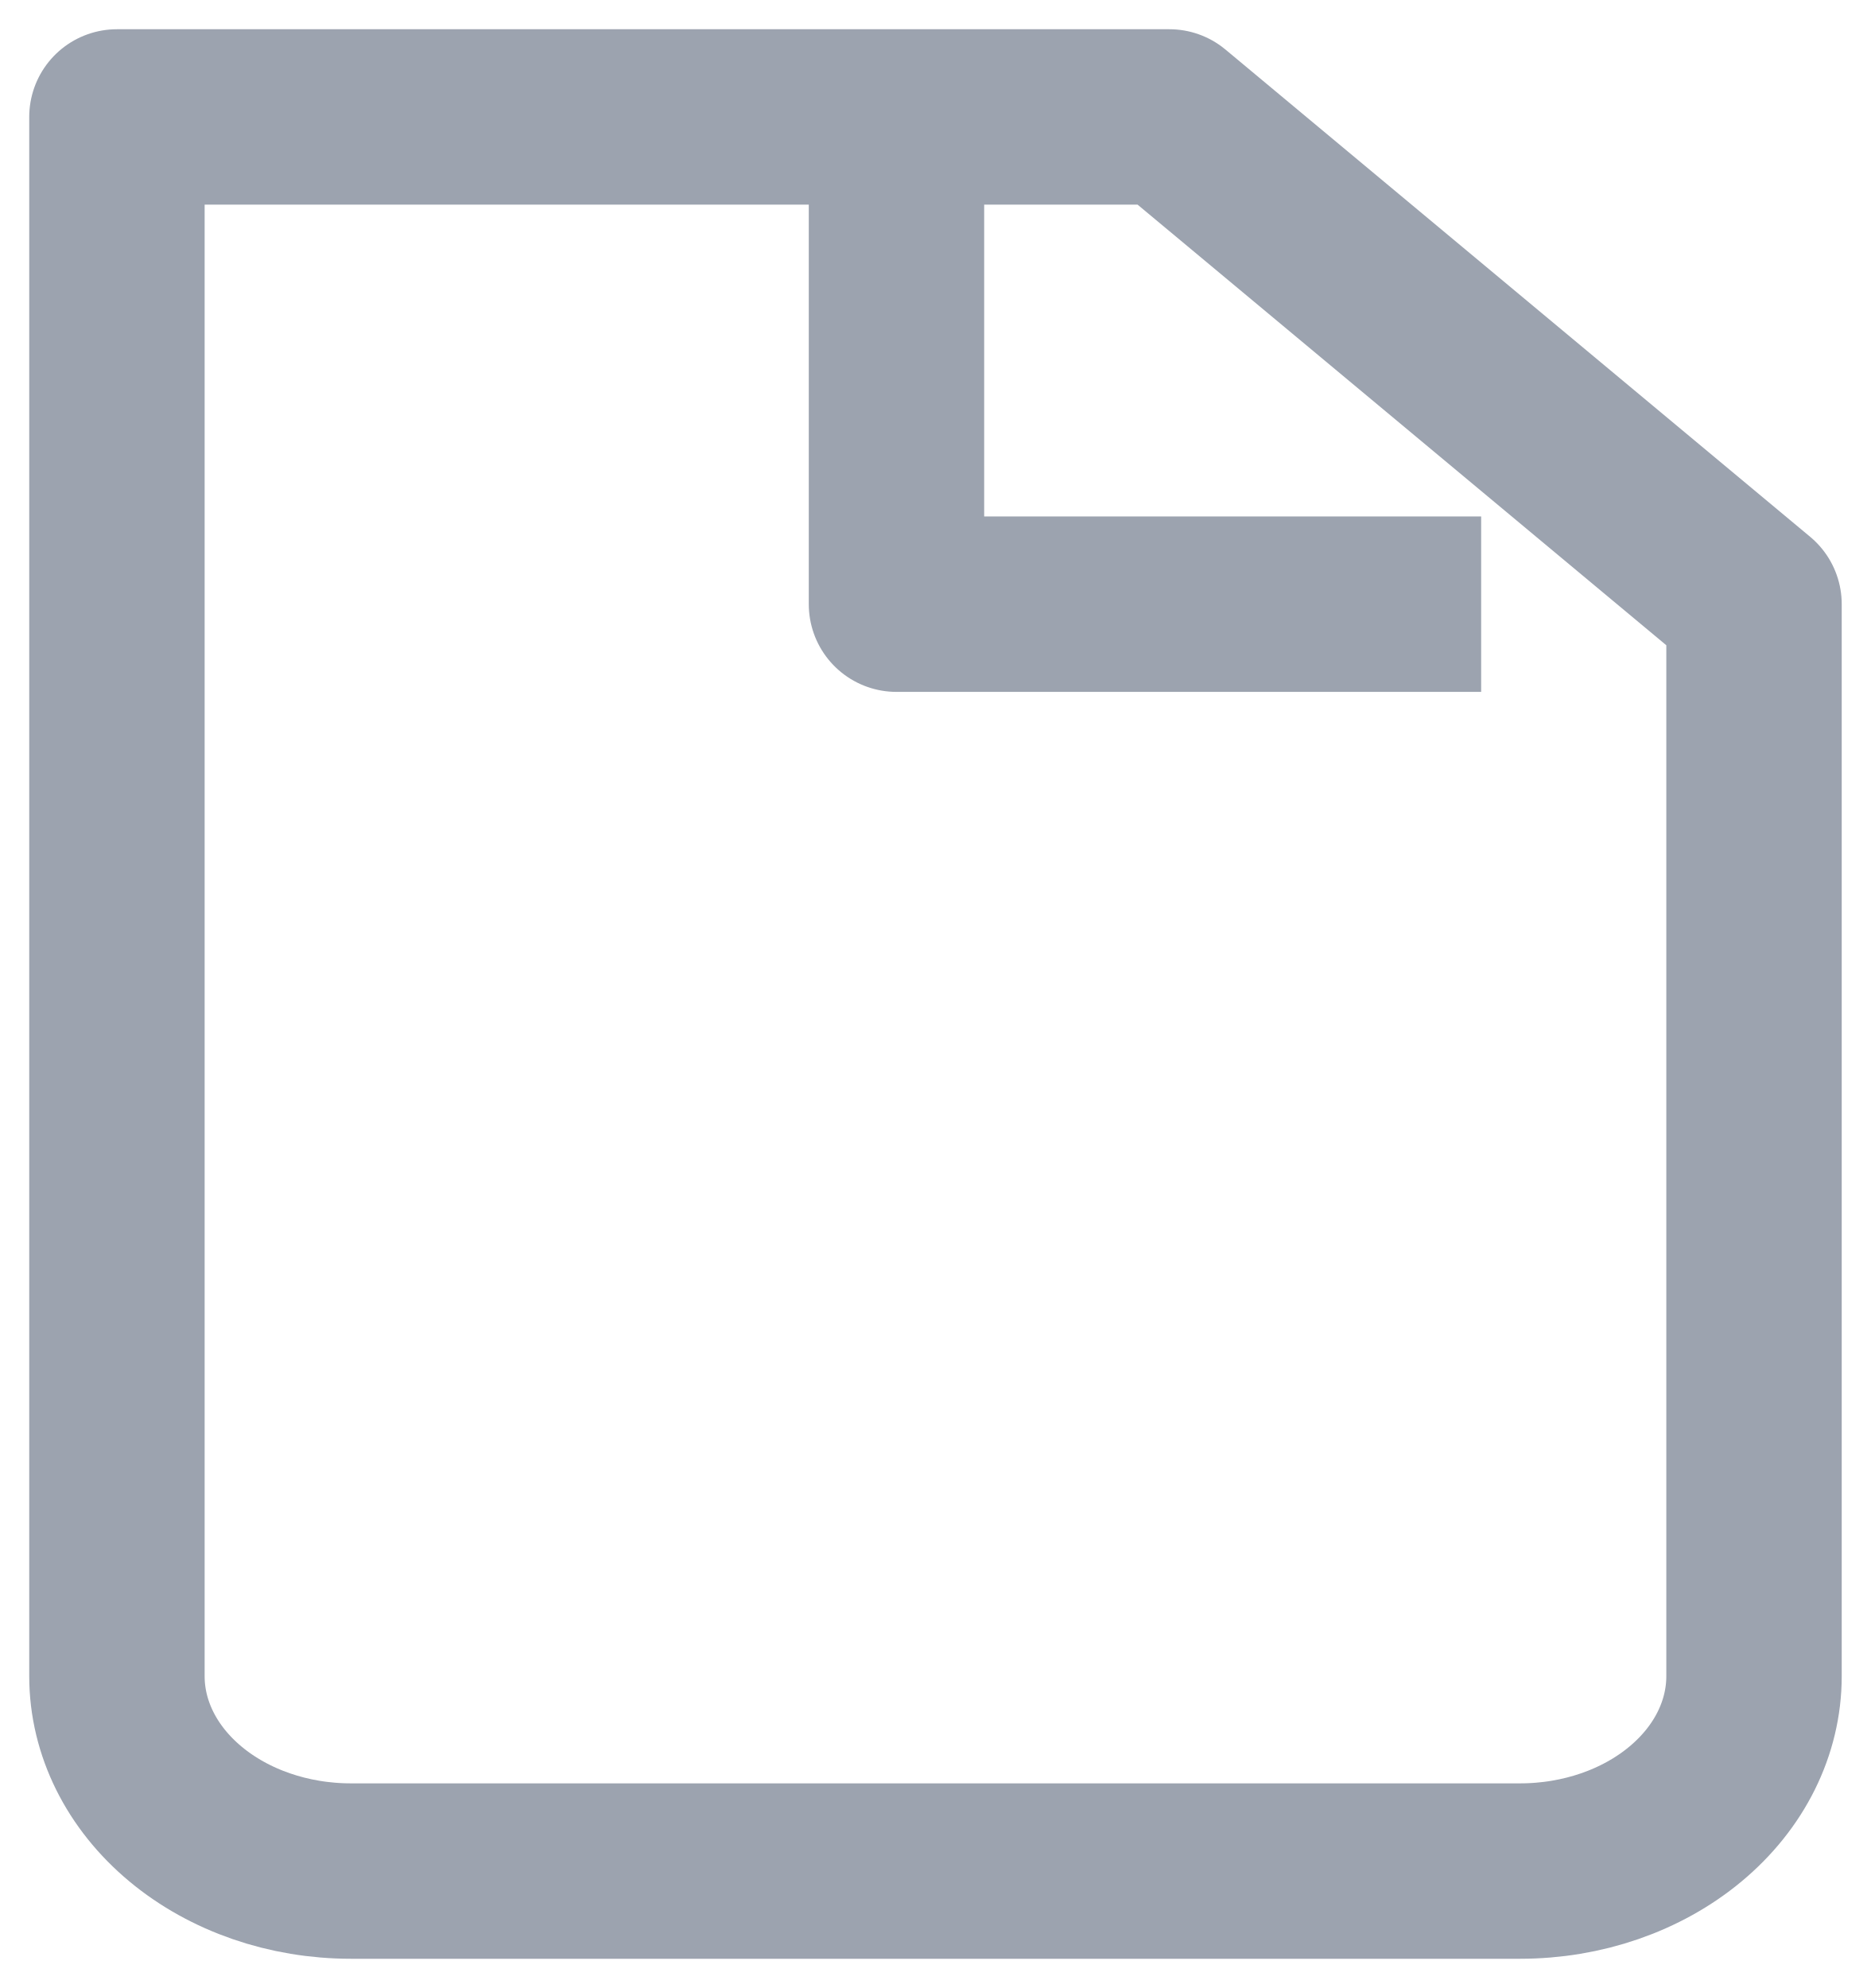
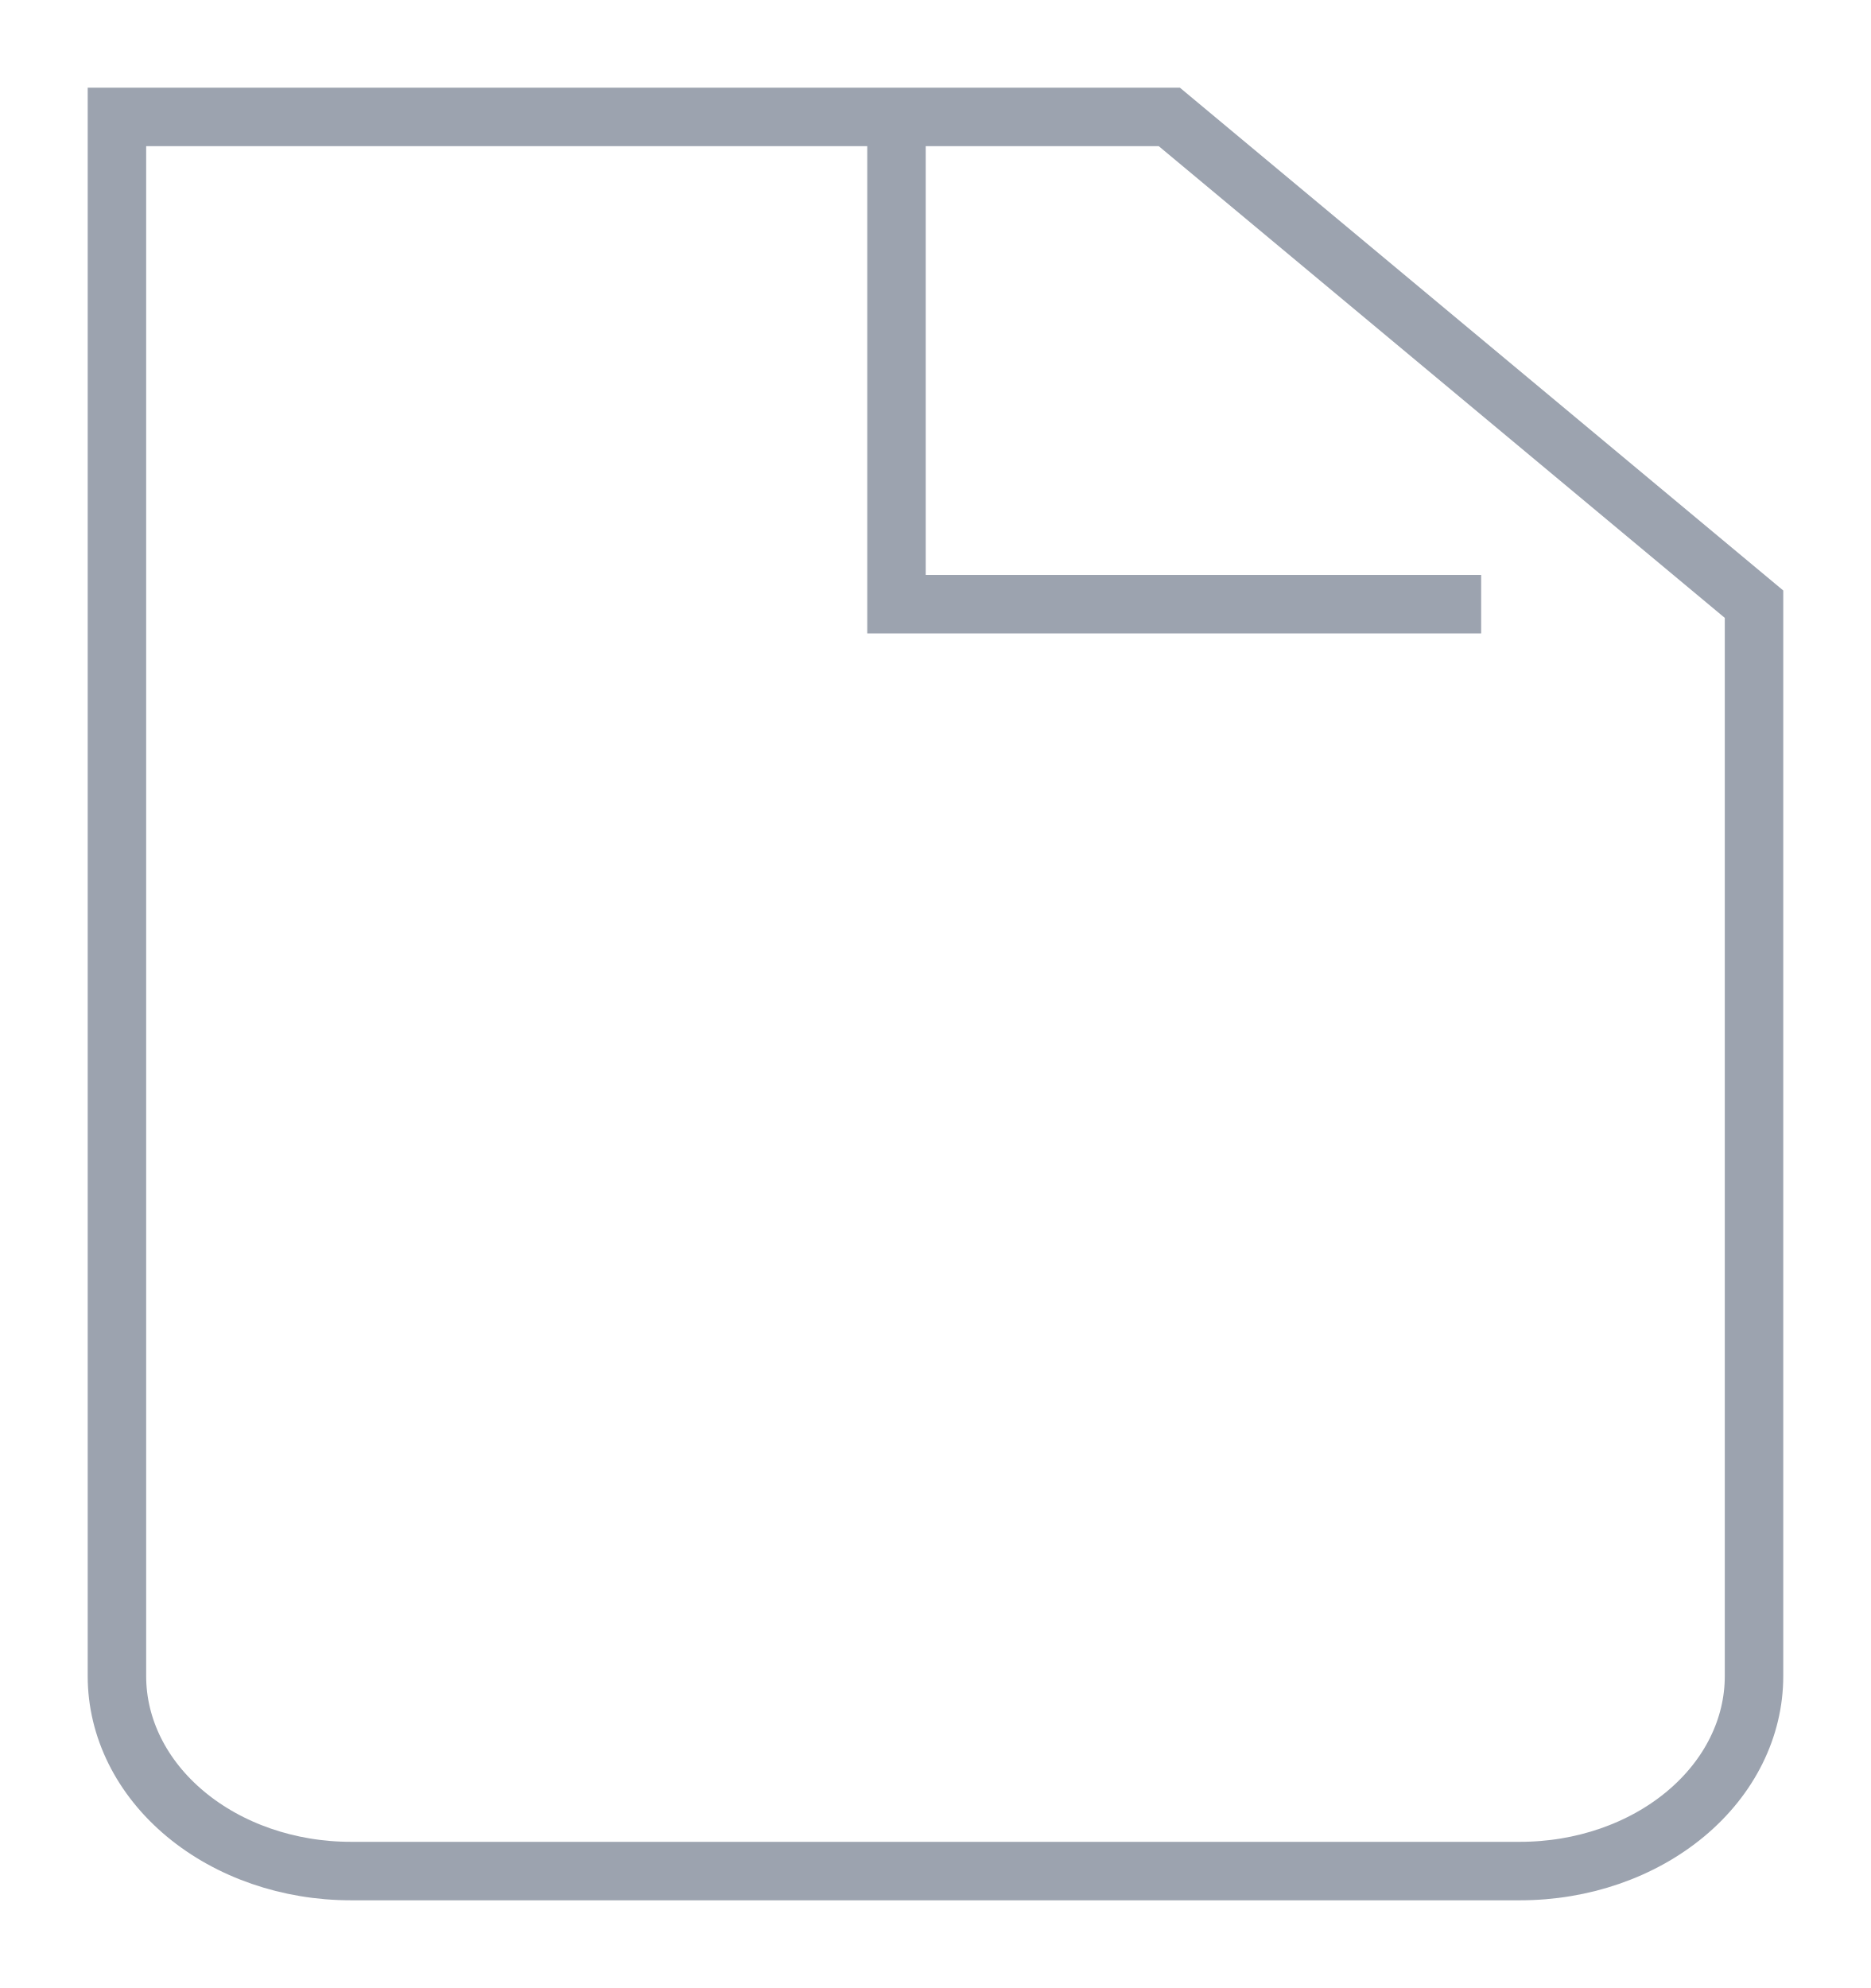
<svg xmlns="http://www.w3.org/2000/svg" width="32" height="34" viewBox="0 0 32 34" fill="none">
-   <path d="M6 32C4.939 32 3.922 31.649 3.172 31.024C2.421 30.399 2 29.551 2 28.667V2H20L30 10.333V28.667C30 29.551 29.579 30.399 28.828 31.024C28.078 31.649 27.061 32 26 32H6Z" stroke="#9CA3AF" stroke-width="3" stroke-linecap="round" stroke-linejoin="round" />
-   <path d="M15.333 2V10.333H25.333" stroke="#9CA3AF" stroke-width="3" stroke-linejoin="round" />
+   <path d="M6 32C4.939 32 3.922 31.649 3.172 31.024C2.421 30.399 2 29.551 2 28.667V2H20L30 10.333V28.667C30 29.551 29.579 30.399 28.828 31.024C28.078 31.649 27.061 32 26 32H6Z" stroke="#9CA3AF" strokeWidth="3" strokeLinecap="round" strokeLinejoin="round" />
+   <path d="M15.333 2V10.333H25.333" stroke="#9CA3AF" strokeWidth="3" strokeLinejoin="round" />
</svg>
